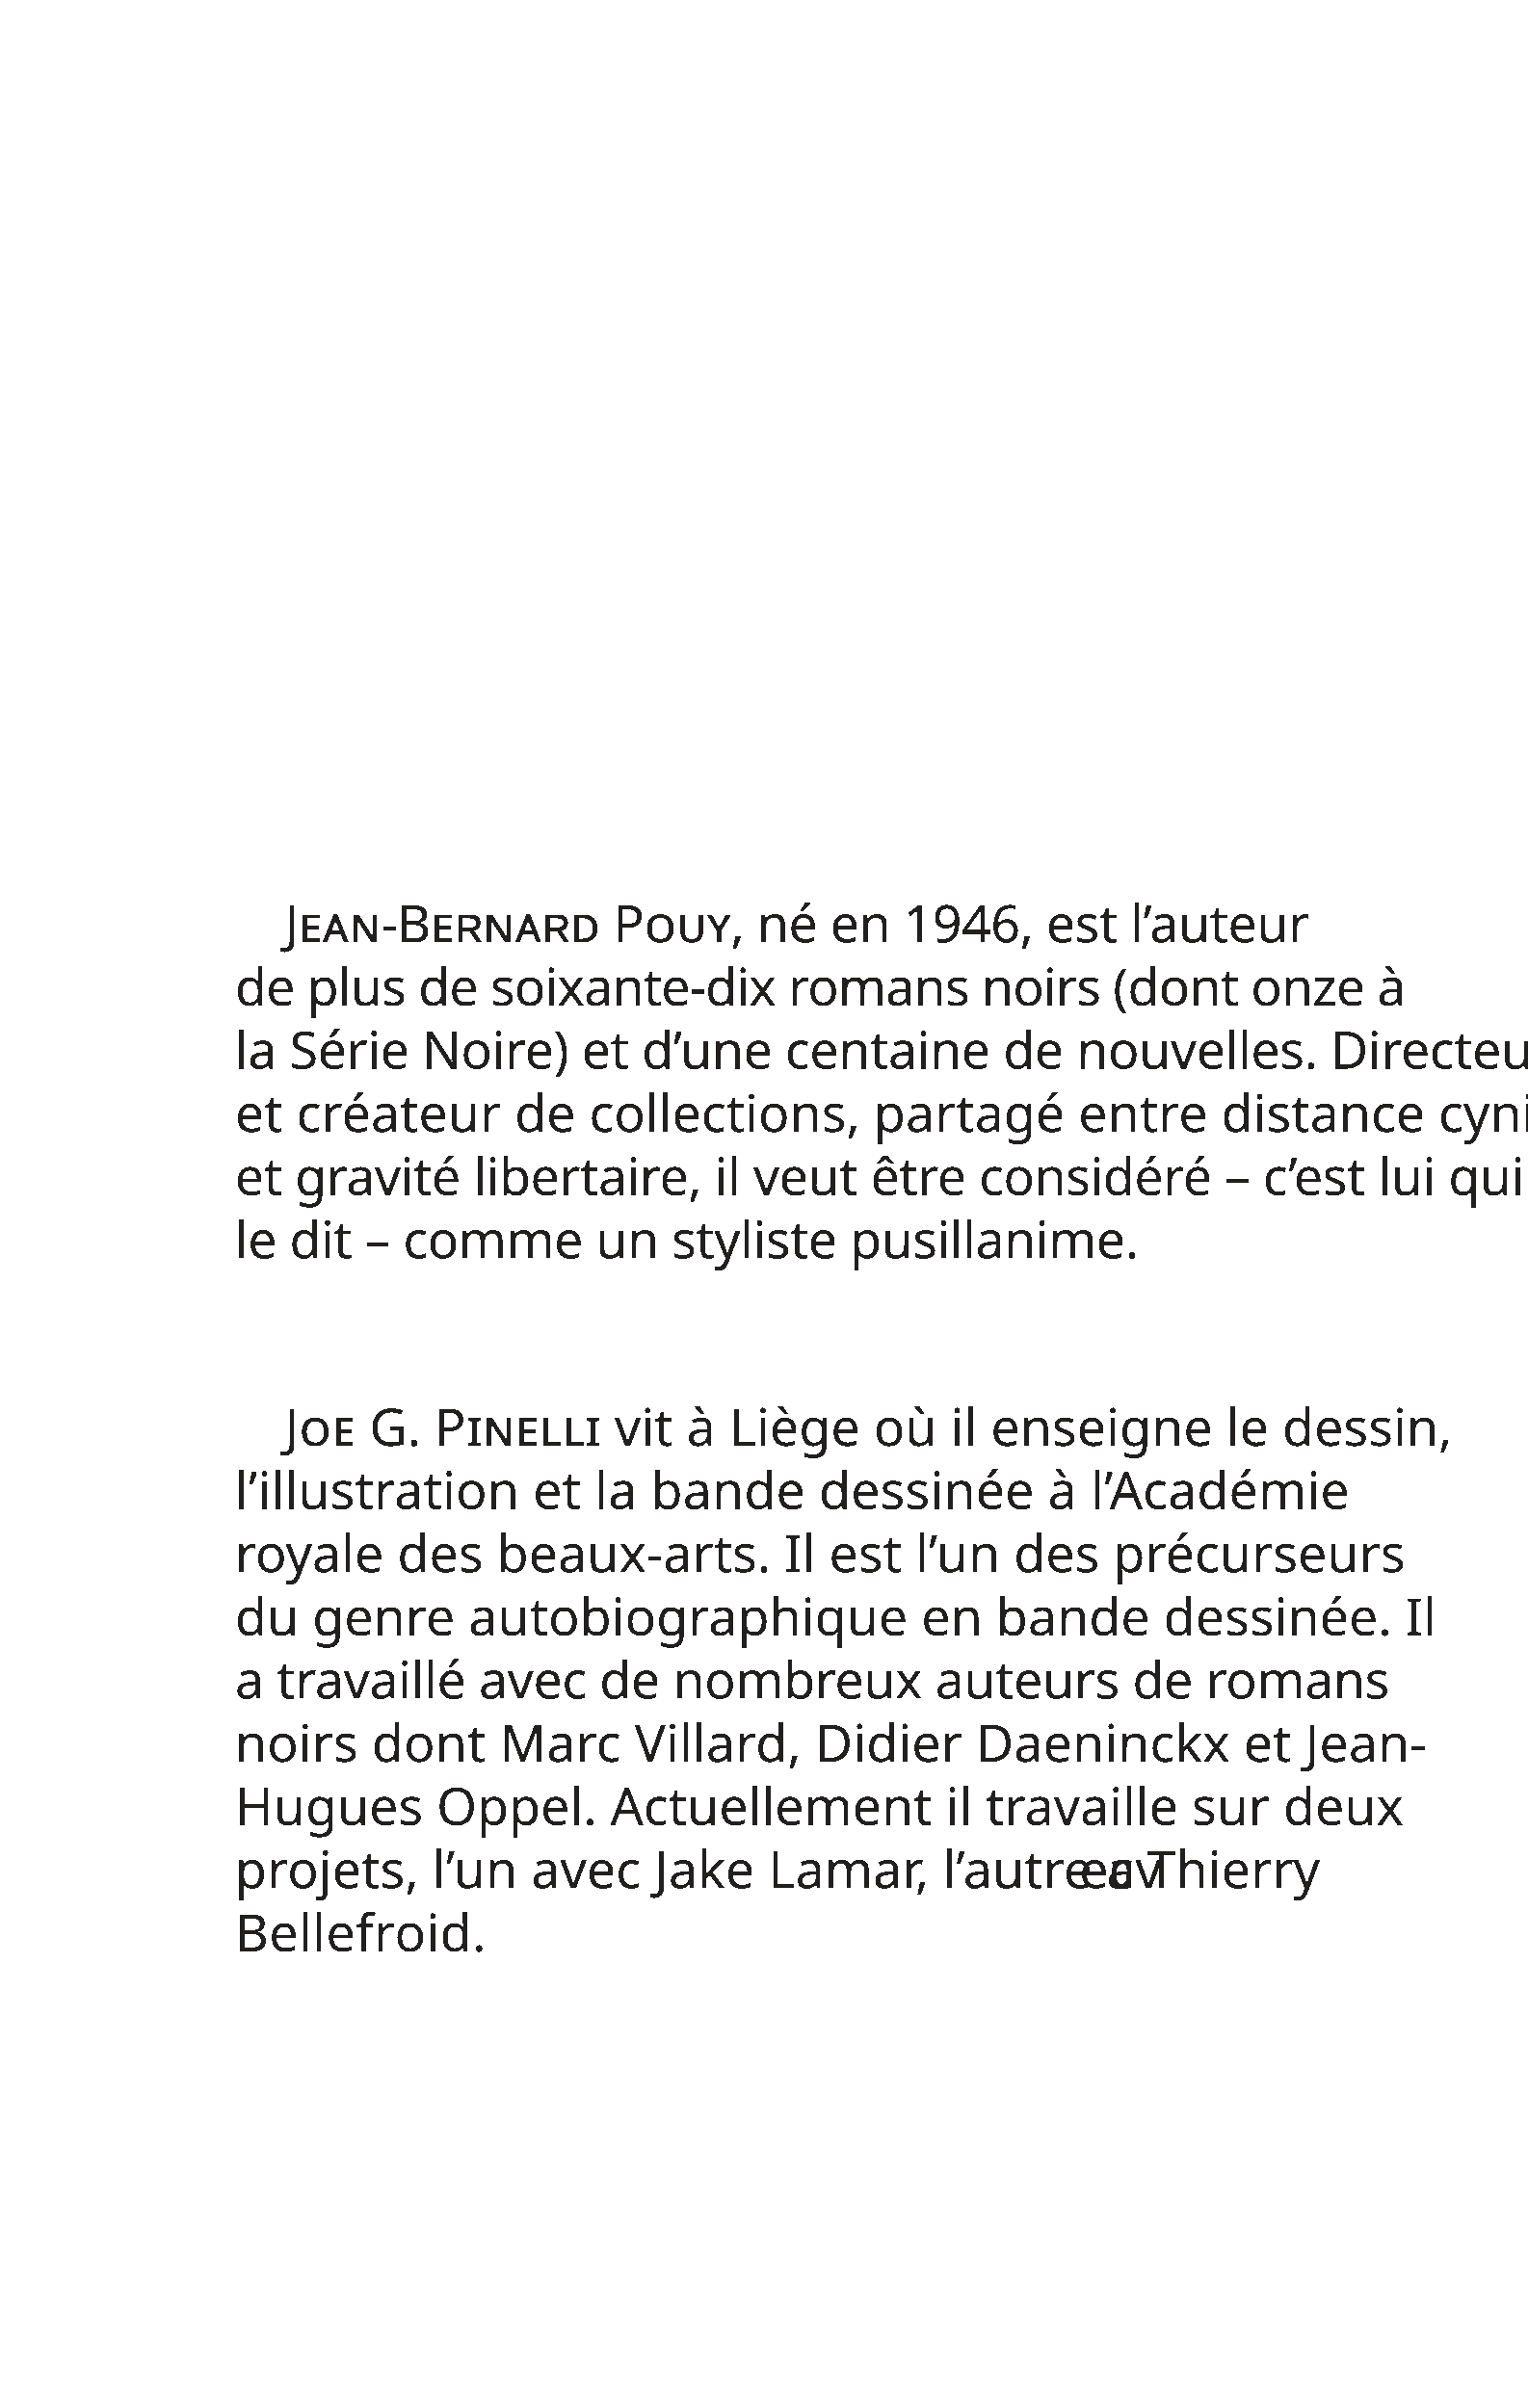
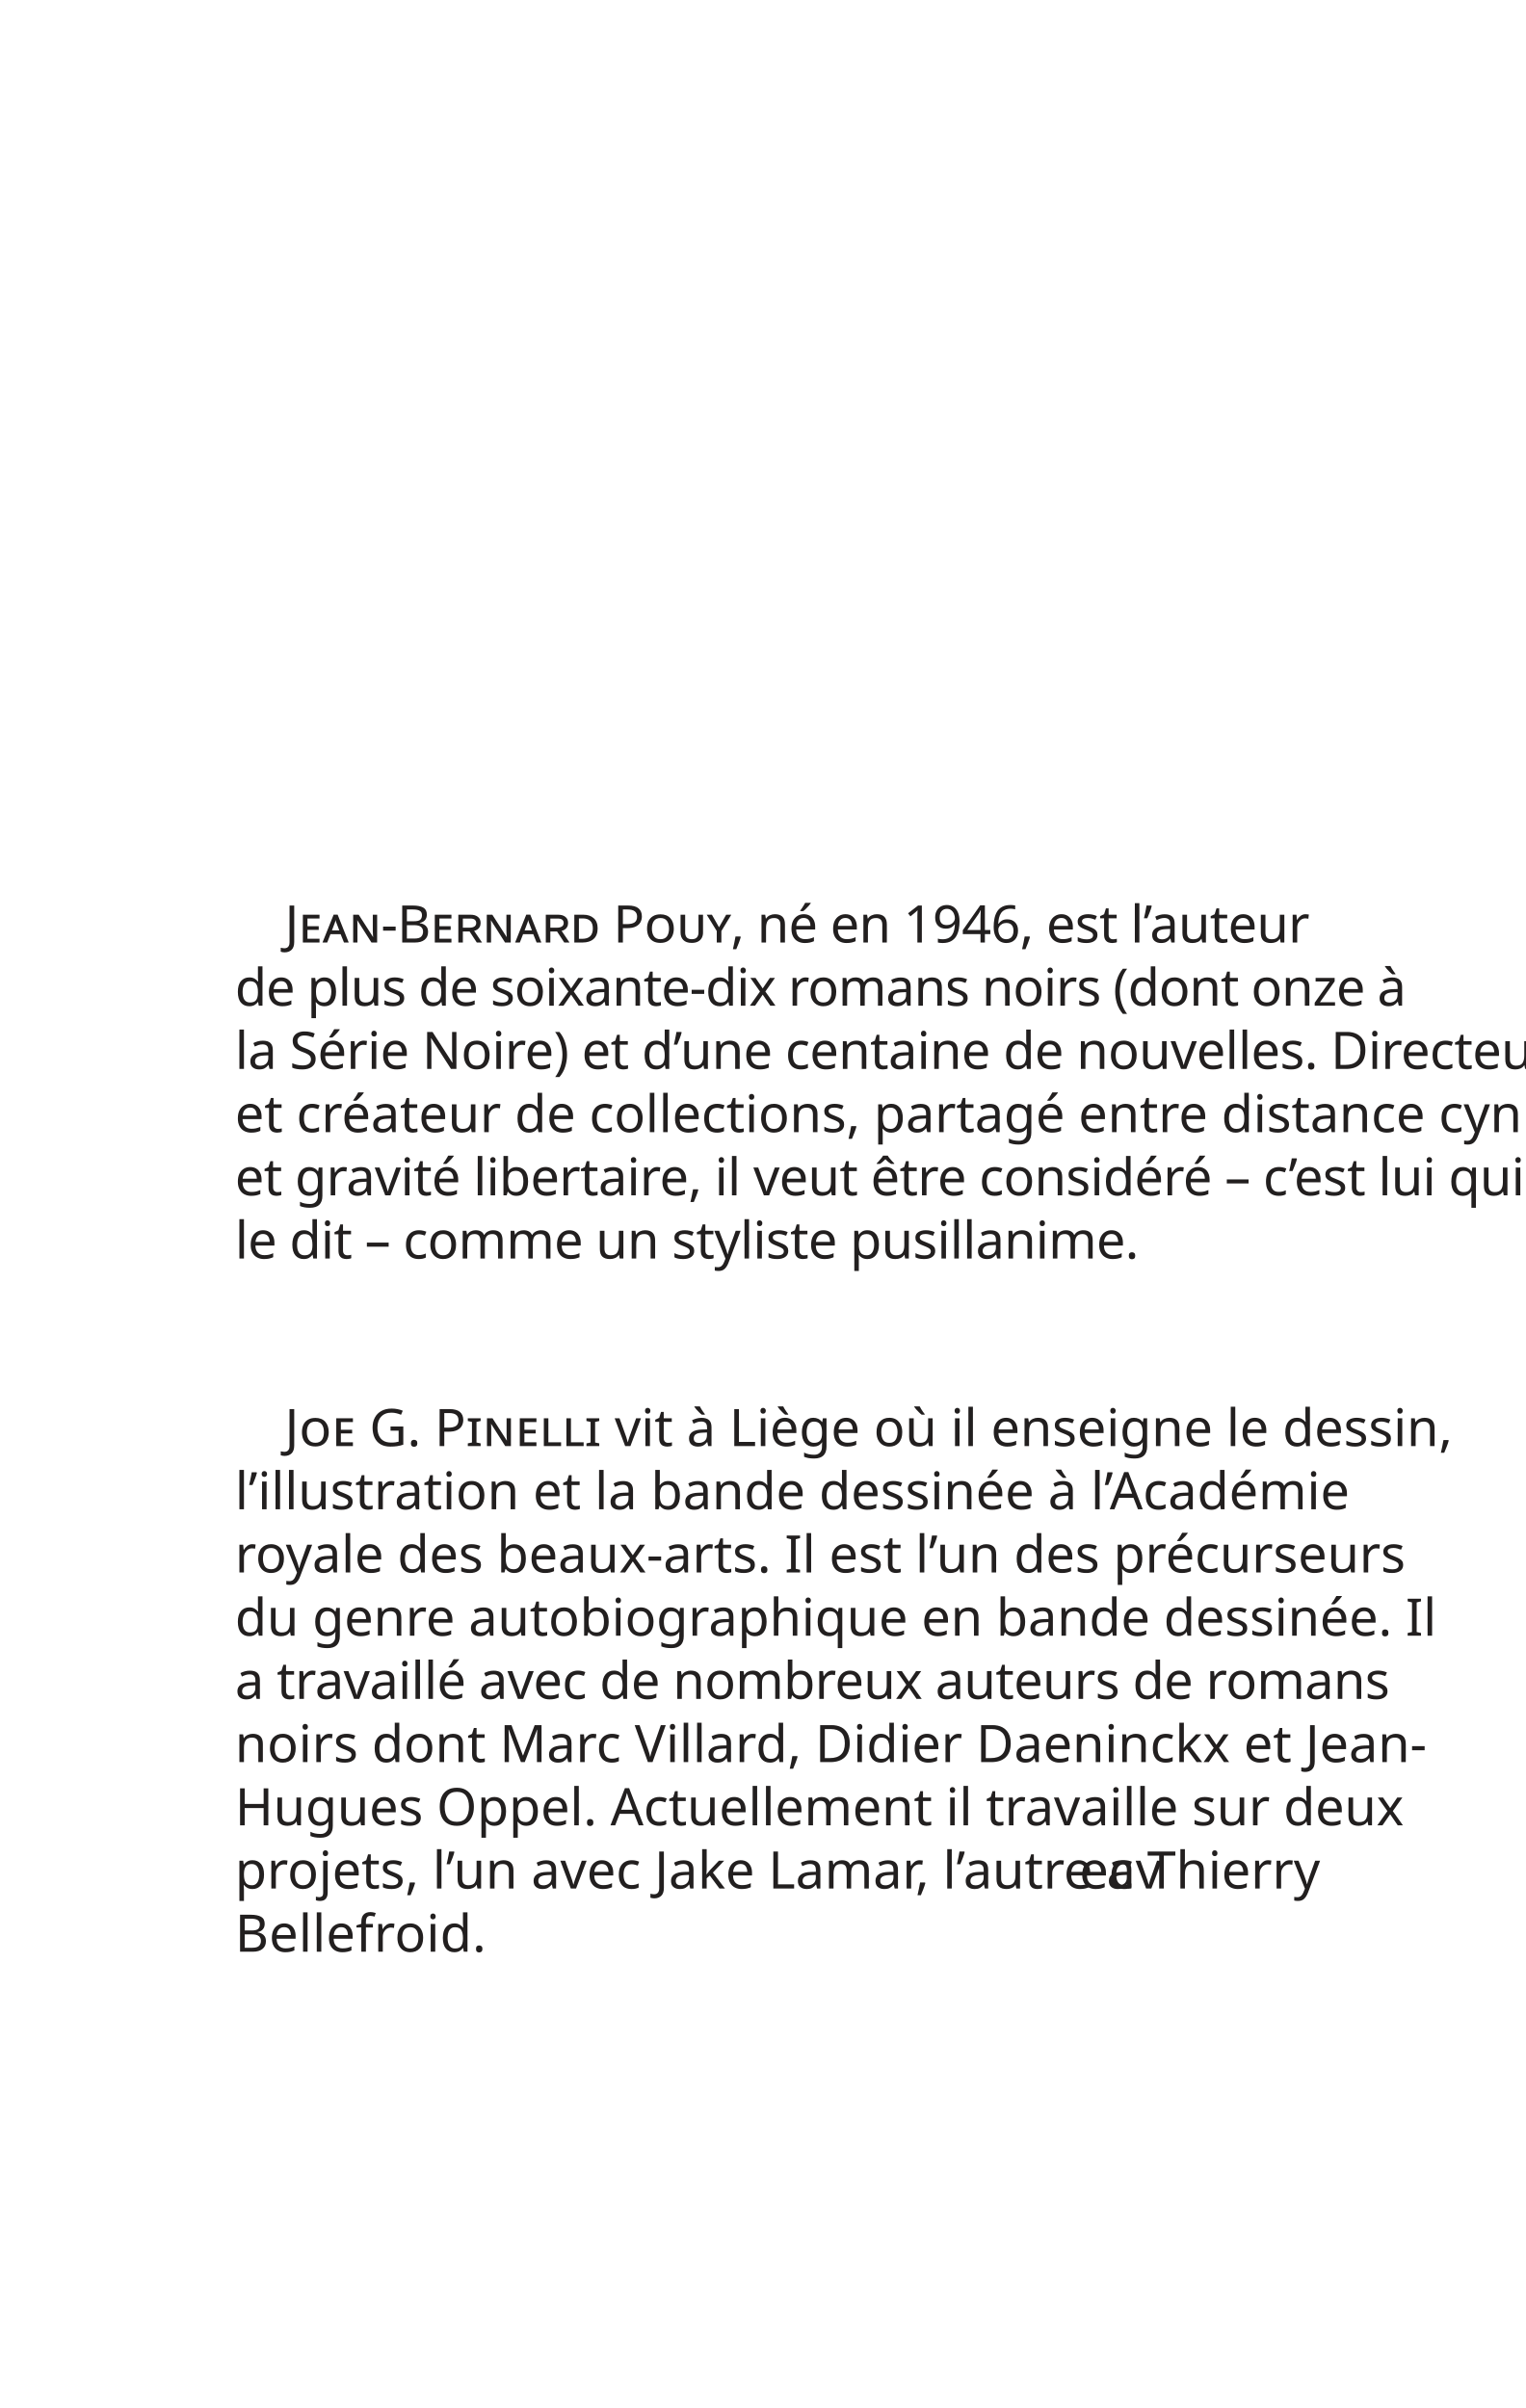
- <svg xmlns="http://www.w3.org/2000/svg" width="100%" height="100%" viewBox="0.00 0.00 368.5 581.1" version="1.1" image-rendering="optimizeSpeed" shape-rendering="optimizeSpeed" color-rendering="optimizeSpeed" text-rendering="optimizeSpeed">
-   <defs />
-   <style type="text/css">.ps00 {stroke:none;fill:#221F1F; }.ps24 {letter-spacing:-0.003px;word-spacing:5px;font-family:AGaramondPro-Regular-0908;font-size:12.5px; }.ps213 {letter-spacing:-0.01px;word-spacing:6px;font-family:AGaramondPro-Regular-0908;font-size:12.5px; }.ps211 {letter-spacing:-0.104px;word-spacing:8px;font-family:AGaramondPro-Regular-0908;font-size:12.5px; }.ps23 {letter-spacing:-0.107px;word-spacing:5px;font-family:AGaramondPro-Regular-0908;font-size:12.5px; }.ps25 {letter-spacing:-0.121px;word-spacing:5px;font-family:AGaramondPro-Regular-0908;font-size:12.5px; }.ps20 {letter-spacing:-0.125px;word-spacing:5px;font-family:AGaramondPro-Regular-0908;font-size:12.5px; }.ps26 {letter-spacing:-0.128px;word-spacing:5px;font-family:AGaramondPro-Regular-0908;font-size:12.5px; }.ps21 {letter-spacing:-0.205px;word-spacing:5px;font-family:AGaramondPro-Regular-0908;font-size:12.5px; }.ps29 {letter-spacing:0.004px;word-spacing:3px;font-family:AGaramondPro-Regular-0908;font-size:12.5px; }.ps27 {letter-spacing:0.006px;word-spacing:5px;font-family:AGaramondPro-Regular-0908;font-size:12.5px; }.ps214 {letter-spacing:0.013px;word-spacing:5px;font-family:AGaramondPro-Regular-0908;font-size:12.5px; }.ps212 {letter-spacing:0.016px;word-spacing:8px;font-family:AGaramondPro-Regular-0908;font-size:12.5px; }.ps28 {letter-spacing:0.024px;word-spacing:8px;font-family:AGaramondPro-Regular-0908;font-size:12.5px; }.ps215 {letter-spacing:0.087px;font-family:AGaramondPro-Regular-0908;font-size:12.5px; }.ps22 {letter-spacing:0px;font-family:fnt0;font-size:12.5px; }.ps210 {letter-spacing:0px;word-spacing:4px;font-family:AGaramondPro-Regular-0908;font-size:12.5px; }</style>
+ <svg xmlns="http://www.w3.org/2000/svg" width="736px" height="1162px" viewBox="0 0 368 581" version="1.1" preserveAspectRatio="xMidYMid meet">
+   <style type="text/css">
+ .ps00 {stroke:none;fill:#221F1F; }
+ .ps24 {letter-spacing:-0.003px;word-spacing:5px;font-family:AGaramondPro-Regular-0908;font-size:12.5px; }
+ .ps213 {letter-spacing:-0.01px;word-spacing:6px;font-family:AGaramondPro-Regular-0908;font-size:12.5px; }
+ .ps211 {letter-spacing:-0.104px;word-spacing:8px;font-family:AGaramondPro-Regular-0908;font-size:12.5px; }
+ .ps23 {letter-spacing:-0.107px;word-spacing:5px;font-family:AGaramondPro-Regular-0908;font-size:12.5px; }
+ .ps25 {letter-spacing:-0.121px;word-spacing:5px;font-family:AGaramondPro-Regular-0908;font-size:12.5px; }
+ .ps20 {letter-spacing:-0.125px;word-spacing:5px;font-family:AGaramondPro-Regular-0908;font-size:12.5px; }
+ .ps26 {letter-spacing:-0.128px;word-spacing:5px;font-family:AGaramondPro-Regular-0908;font-size:12.5px; }
+ .ps21 {letter-spacing:-0.205px;word-spacing:5px;font-family:AGaramondPro-Regular-0908;font-size:12.5px; }
+ .ps29 {letter-spacing:0.004px;word-spacing:3px;font-family:AGaramondPro-Regular-0908;font-size:12.5px; }
+ .ps27 {letter-spacing:0.006px;word-spacing:5px;font-family:AGaramondPro-Regular-0908;font-size:12.5px; }
+ .ps214 {letter-spacing:0.013px;word-spacing:5px;font-family:AGaramondPro-Regular-0908;font-size:12.5px; }
+ .ps212 {letter-spacing:0.016px;word-spacing:8px;font-family:AGaramondPro-Regular-0908;font-size:12.5px; }
+ .ps28 {letter-spacing:0.024px;word-spacing:8px;font-family:AGaramondPro-Regular-0908;font-size:12.5px; }
+ .ps215 {letter-spacing:0.087px;font-family:AGaramondPro-Regular-0908;font-size:12.5px; }
+ .ps22 {letter-spacing:0px;font-family:fnt0;font-size:12.5px; }
+ .ps210 {letter-spacing:0px;word-spacing:4px;font-family:AGaramondPro-Regular-0908;font-size:12.5px; }
+ 	</style>
  <g id="surface1">
    <text transform="matrix(1 0 0 1 68.6929 227.408)">
      <tspan x="0,3.938,9.863,15.85,22.813,26.475,33.875,39.475,45.887,53.087,59.062,65.487,72.525,80.187,86.575,93.3,100.56,105.19,108.19,115.85,122.1,126.93,134.59,139.34,145.77,153.44,158.63,164.7,170.92,177.11,180.11,187.78,192.74,196.64,200.35,208.01,211.31,213.27,218.1,224.16,227.79,232.54,238.96,243.11" y="0" class="ps00 ps20">Jᴇᴀɴ-Bᴇʀɴᴀʀᴅ Pᴏᴜʏ, né en 1946, est l’auteur </tspan>
      <tspan x="-12,-5.843,-1.018,4.87,10.882,13.57,20.007,23.92,29.807,35.965,40.79,46.678,50.51,56.222,59.56,64.997,70.185,76.31,79.942,84.767,88.717,95.13,98.468,103.74,109.63,113.57,119.31,129.07,134.26,140.77,144.69,150.57,156.82,162.54,165.69,169.76,173.67,179.56,182.81,188.91,194.62,200.75,204.46,210.35,216.06,222.65,227.4,232.22,238.11,243.16" y="15.25" class="ps00 ps21">de plus de soixante-dix romans noirs (dont onze à </tspan>
      <tspan xml:space="preserve" x="243.11" y="15.25" class="ps00 ps22"> </tspan>
      <tspan x="-12,-9.02,-4.077,-1.799,4.206,8.944,12.986,15.911,20.754,23.032,32.482,38.195,41.3,45.212,49.525,53.4,55.679,60.521,64.251,66.53,73.192,75.08,81.517,87.767,92.61,94.889,99.889,104.64,110.76,114.6,119.79,122.95,129.2,134.03,136.3,142.45,147.28,149.56,155.81,161.56,167.76,172.88,177.73,180.85,183.63,188.59,192.52,195.54,197.81,207.29,210.44,214.35,219.2,224.19,227.81,232.56,238.99,243.14" y="30.5" class="ps00 ps23">la Série Noire) et d’une centaine de nouvelles. Directeur </tspan>
      <tspan x="-12,-7.15,-3.438,-1.738,3.1,7.013,11.96,16.785,20.41,25.16,31.557,35.582,37.282,43.432,48.258,49.957,54.955,60.705,63.79,66.565,71.415,76.403,80.238,83.163,88.875,95.388,99.288,102.29,103.99,110.16,115.34,119.57,123.41,128.55,134,138.82,140.52,145.27,151.4,155.23,159.15,163.97,165.67,172.03,175.24,179.14,182.98,188.17,194.42,199.41,204.24,205.94,211.13,216.66,223.22,226.11,231.97,238.16,243.11" y="45.75" class="ps00 ps24">et créateur de collections, partagé entre distance cynique </tspan>
      <tspan x="-12,-7.171,-3.455,-0.38,5.183,9.245,14.057,19.47,22.257,25.882,30.711,33.786,36.836,39.761,45.89,50.627,54.865,58.702,63.89,67.04,70.953,75.765,78.769,81.844,85.081,88.044,91.119,96.244,100.99,107.06,110.77,113.84,118.67,122.51,126.42,131.25,134.32,139.3,145.01,151.52,155.32,158.25,164.4,169.14,173.05,177.88,180.95,187.08,190.16,194.79,196.64,201.61,205.51,209.22,212.3,214.98,221.42,224.51,227.59,233.45,239.89,243.1" y="61" class="ps00 ps25">et gravité libertaire, il veut être considéré – c’est lui qui </tspan>
      <tspan x="-12,-9.225,-4.4,-1.4,5.013,7.8,11.51,14.51,20.632,23.632,28.607,34.345,44.195,53.745,58.567,61.567,68.005,74.442,77.443,81.353,85.44,90.788,93.838,96.923,100.83,104.46,109.28,112.28,118.29,124.73,128.53,131.77,134.89,137.88,143.07,149.59,152.78,162.33,167.15" y="76.25" class="ps00 ps26">le dit – comme un styliste pusillanime.</tspan>
      <tspan x="-9.7145e-015,4.15,11.025,16.631,19.967,29.311,32.442,35.779,42.779,46.516,53.891,59.629,65.141,70.654,74.229,77.565,83.103,86.015,89.859,93.195,98.251,101.59,108.6,111.65,116.61,122.19,127.14,130.48,136.36,142.76,146.09,149.45,152.54,155.88,160.75,167.39,171.43,176.31,179.53,185.21,191.59,196.54,199.88,202.78,207.73,211.06,217.34,222.42,226.47,230.39,233.68,240.03,243.16" y="121.5" class="ps00 ps27">Jᴏᴇ G. Pɪɴᴇʟʟɪ vit à Liège où il enseigne le dessin, </tspan>
      <tspan x="-12,-8.575,-5.425,-2.062,1.188,4,10.562,14.624,18.586,22.76,27.71,31.685,34.735,40.572,47.135,56.022,60.996,64.857,73.745,76.856,81.93,90.817,97.017,102.33,108.71,114.98,119.95,128.84,135.12,140.2,144.26,148.19,151.43,157.8,162.77,167.75,176.64,181.71,190.6,194.02,195.94,203.75,208.95,214.02,220.29,225.18,235.13,238.18,243.13" y="136.75" class="ps00 ps28">l’illustration et la bande dessinée à l’Académie </tspan>
      <tspan x="-12,-7.963,-2.087,3.391,8.779,11.679,16.629,23.704,29.979,35.066,39.107,46.182,52.436,57.486,62.436,69.161,73.999,77.986,83.286,87.649,91.649,95.649,98.777,105.85,110.19,113.28,120.35,125.44,129.46,133.31,140.38,143.81,145.82,152.38,158.94,166.02,172.29,177.38,181.42,188.5,194.62,198.66,203.61,208.69,215.24,219.44,223.48,228.35,234.91,239.1,243.15" y="152" class="ps00 ps29">royale des beaux-arts. Il est l’un des précurseurs </tspan>
      <tspan x="-12,-5.838,0.562,7.688,13.262,18.137,24.775,28.812,33.762,40.887,45.837,52.025,55.725,61.65,67.663,70.713,76.712,82.4,86.55,91.6,97.75,104.31,107.32,113.31,119.62,124.57,131.7,136.57,143.14,150.26,156.51,161.83,168.2,174.48,179.43,186.55,192.83,197.91,201.95,205.88,209.16,215.54,220.49,225.44,228.56,235.69,240.03,243.11" y="167.25" class="ps00 ps210">du genre autobiographique en bande dessinée. Il </tspan>
      <tspan x="-12,-6.95,0.175,4.138,8.325,13.271,18.646,23.959,27.321,30.571,33.471,38.421,45.546,50.492,55.789,60.764,65.764,72.889,79.148,84.097,91.223,97.597,103.46,113.19,119.23,123.28,128.12,134.85,140.25,147.37,152.32,158.51,162.24,167.09,173.64,177.84,181.88,189,195.26,200.21,207.33,211.38,217.24,227.13,232.44,239.08,243.12" y="182.5" class="ps00 ps211">a travaillé avec de nombreux auteurs de romans </tspan>
      <tspan xml:space="preserve" x="243.11" y="182.5" class="ps00 ps22"> </tspan>
      <tspan x="-12,-5.625,0.212,3.441,7.607,11.661,15.811,22.036,27.874,34.124,37.961,42.111,53.527,58.828,62.828,67.828,71.978,80.153,83.515,86.765,89.878,95.178,99.178,105.56,108.7,112.85,122.45,125.5,132.04,135.09,139.95,144.1,148.25,158.01,163.08,167.96,174.61,177.89,184.27,189.28,195.82,201.24,205.39,210.35,214.21,218.36,222.41,227.46,232.77,239.14" y="197.75" class="ps00 ps212">noirs dont Marc Villard, Didier Daeninckx et Jean-</tspan>
      <tspan x="-12,-2.275,4.237,10.05,16.362,21.45,25.487,31.762,41.69,47.84,54.167,59.107,62.12,65.235,71.51,79.287,84.4,88.375,94.687,99.627,102.88,105.78,110.66,120.34,125.21,131.46,135.3,141.58,144.94,148.03,154.3,158.26,162.45,167.39,172.76,178.08,181.44,184.69,187.59,192.53,198.81,202.83,209.38,213.52,219.8,226.07,230.95,237.67,243.07" y="213" class="ps00 ps213">Hugues Oppel. Actuellement il travaille sur deux </tspan>
      <tspan x="-12,-5.875,-1.837,3.987,6.987,11.95,15.95,20,23.137,29.025,32.45,34.462,41.025,47.587,53.475,58.412,63.662,68.625,73.637,79.525,83.575,88.962,95,99.962,105.85,113.01,118.35,128.2,133.5,136.99,140.11,146,149.42,151.51,156.46,162.65,166.61,170.65,175.61,181.5,186.44" y="228.25" class="ps00 ps214">projets, l’un avec Jake Lamar, l’autre av</tspan>
      <tspan x="191.69,196.65,201.66,207.55,221.07,224.12,228.99,233.19,237.75,243.22" y="228.25" class="ps00 ps214">ec Thierry </tspan>
      <tspan x="-12,-4.35,0.6,3.85,6.75,11.787,15.5,19.537,25.375,28.412,34.8" y="243.5" class="ps00 ps215">Bellefroid.</tspan>
    </text>
  </g>
</svg>
